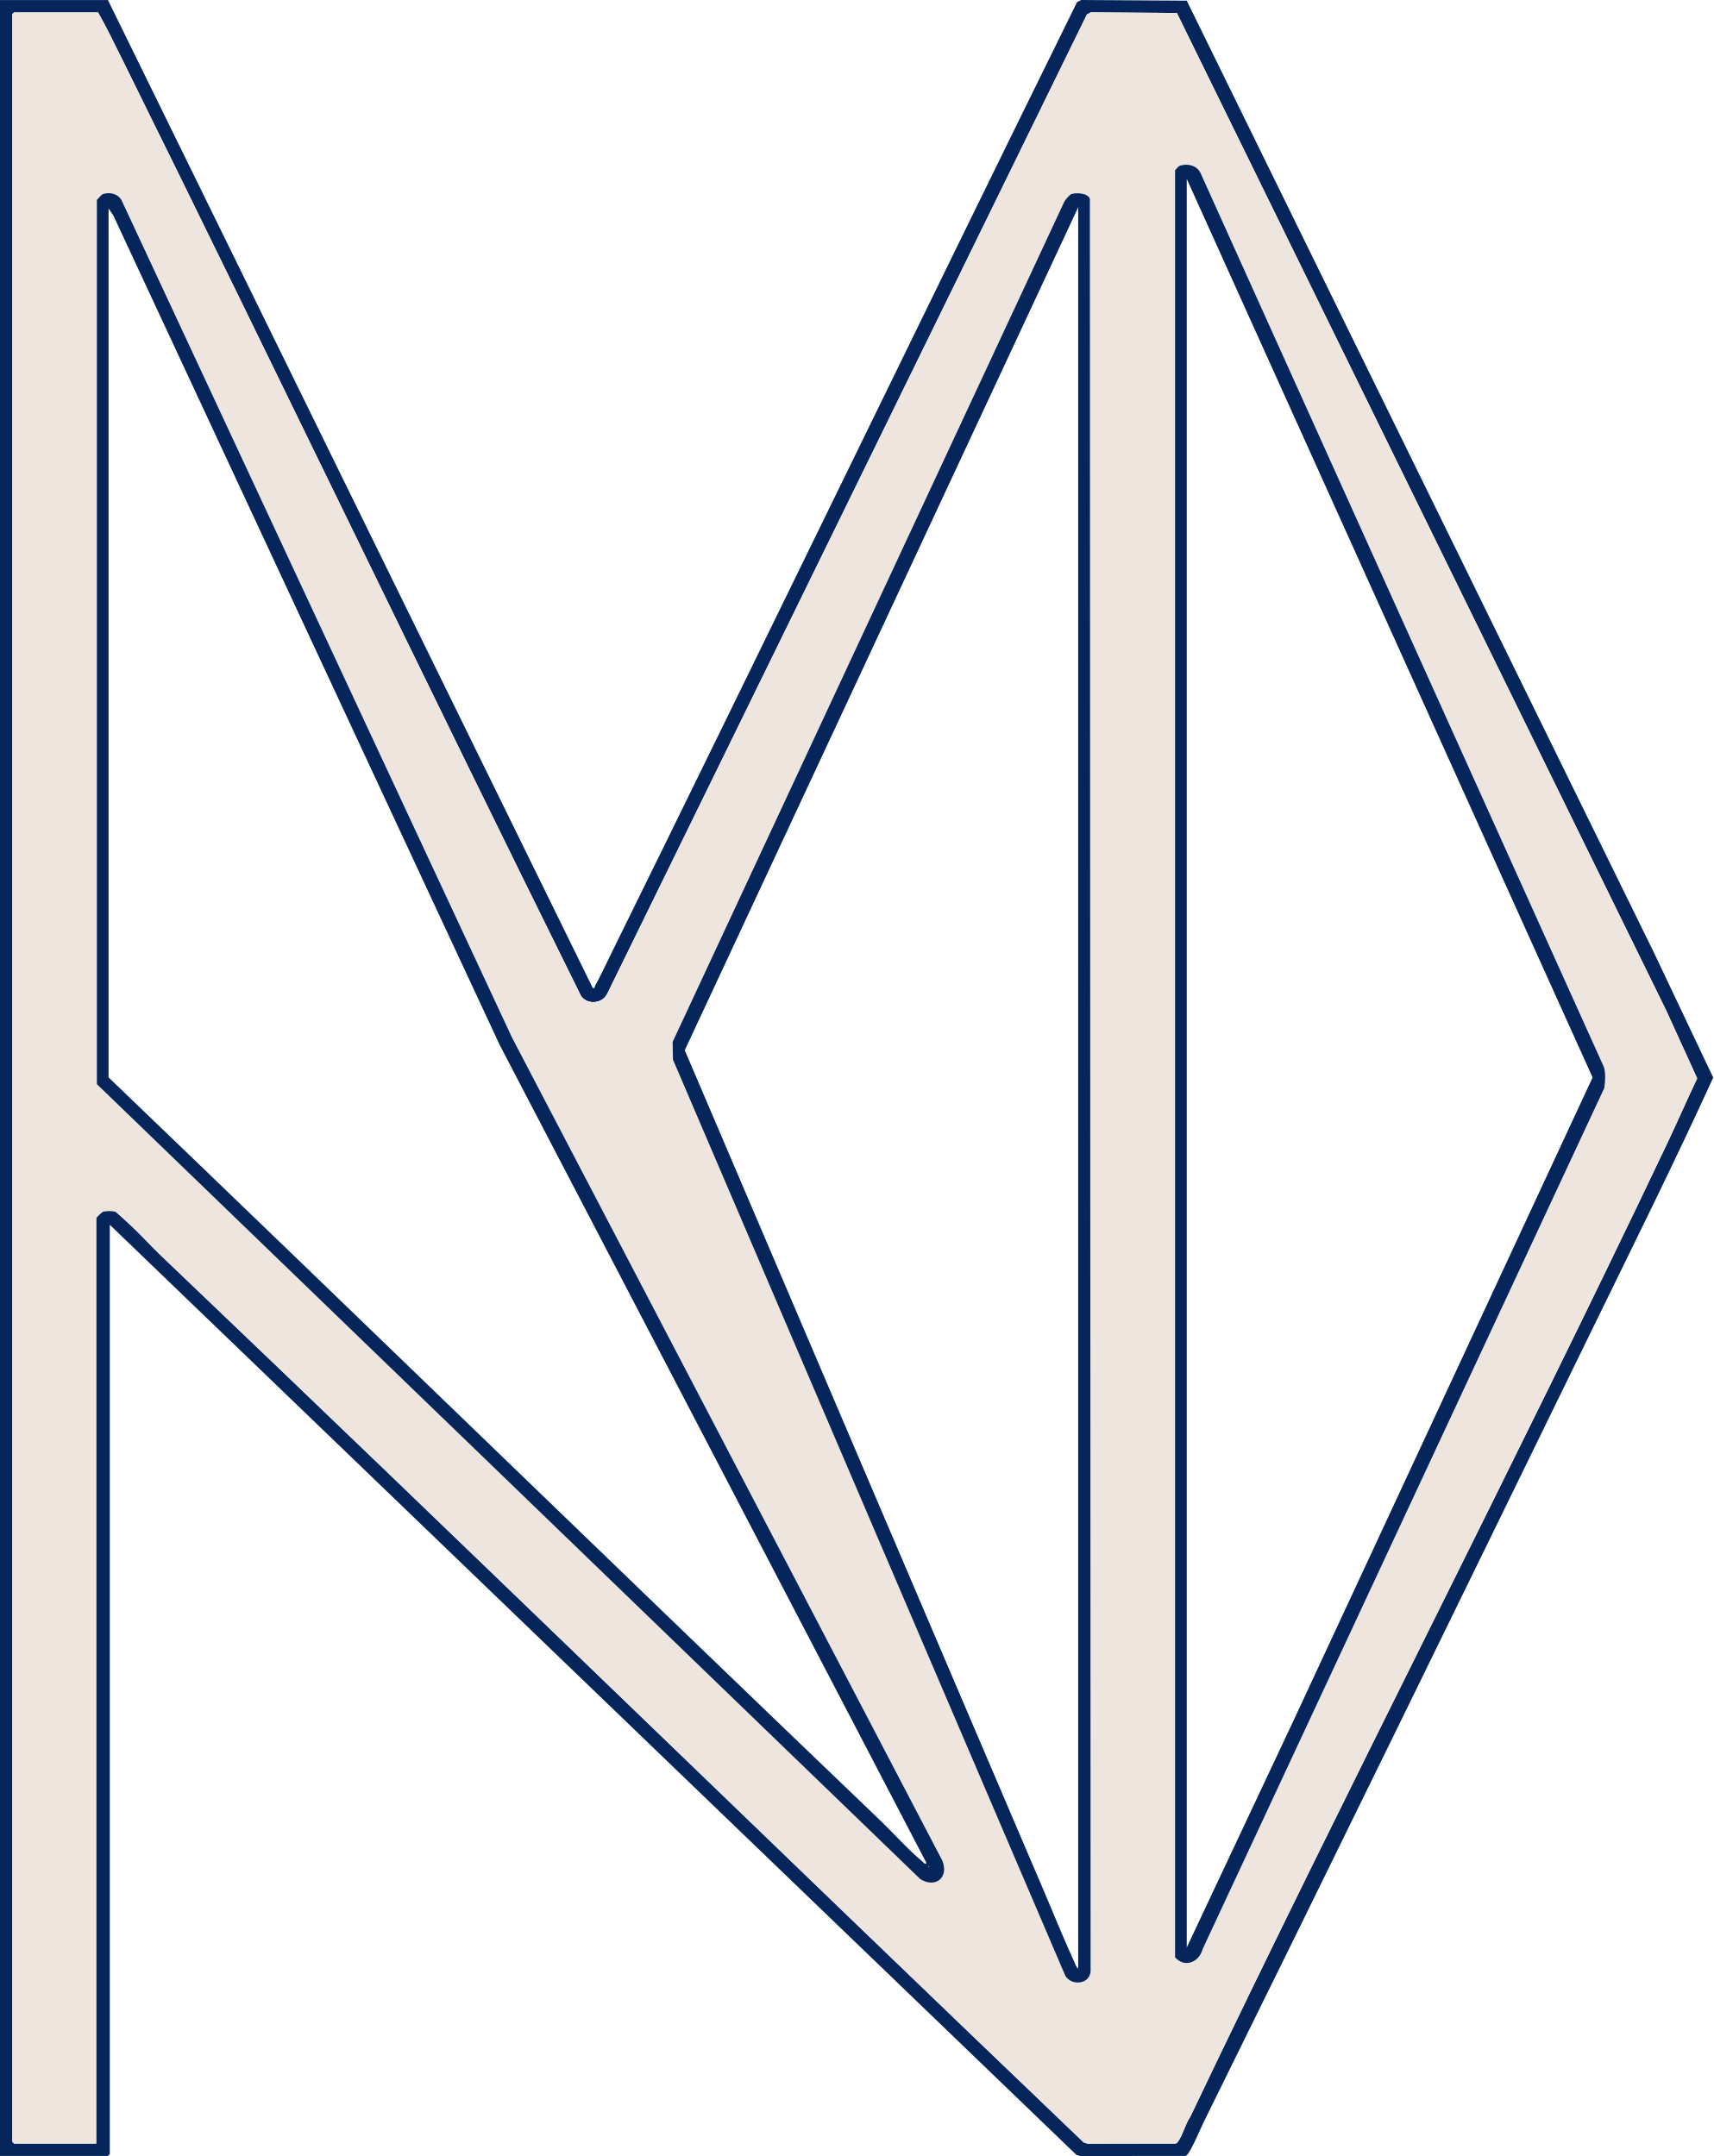
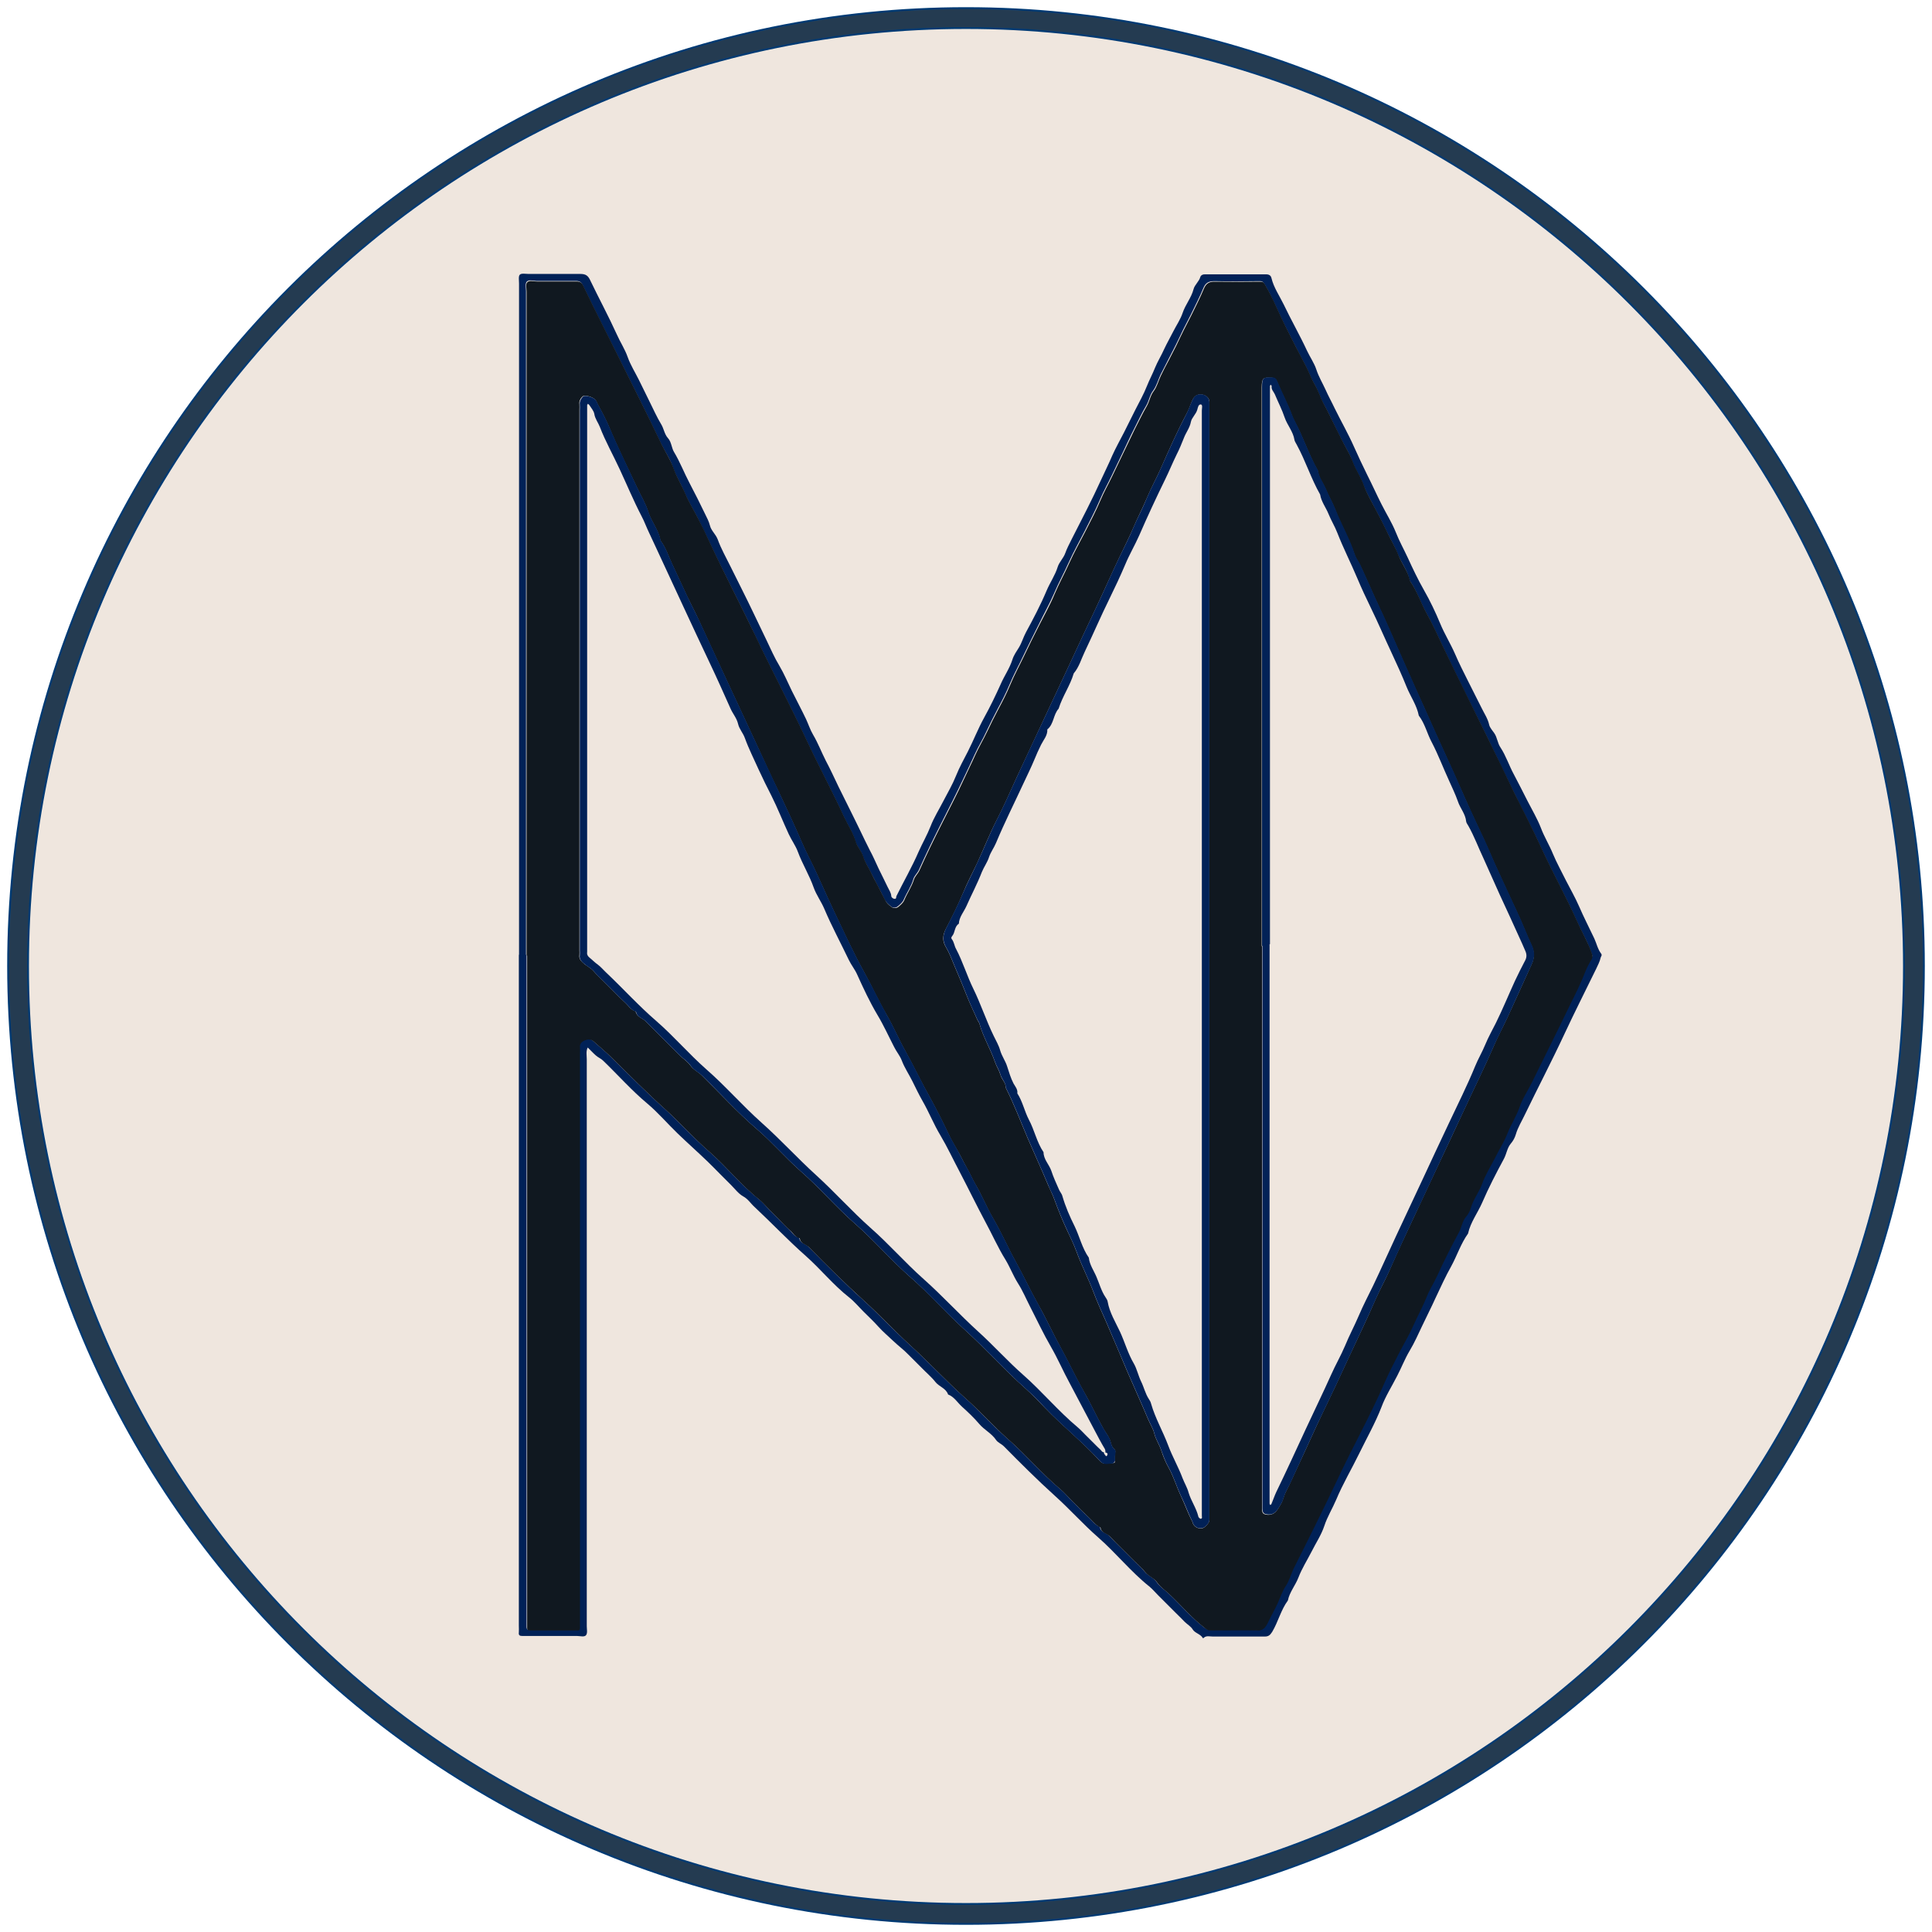
- <svg xmlns="http://www.w3.org/2000/svg" id="Logo" viewBox="0 0 878.84 1106.23">
-   <defs>
-     <style>
-       .cls-1 {
-         fill: #06265b;
-       }
- 
-       .cls-2 {
-         fill: #eee6de;
-       }
-     </style>
-   </defs>
-   <path id="MND" class="cls-1" d="M55.37.04l248.7,506.89c1.32.29.86-.57,1.25-1.25,2.55-4.45,4.9-9.69,7.2-14.34C392.93,328.11,472.11,164.28,552.51,1.05l2.11-1.05,54.15.34,239.74,488.63,30.32,63.93c-19.59,42.95-40.63,85.22-61.33,127.64-66.45,136.14-132.91,272.32-199.97,408.16-1.98,4.02-5.89,13.5-8.2,16.48-.43.56-.7,1.01-1.51,1.02l-53.82.03-1.9-.63L56.32,628.42v476.82c0,.07-.88.95-.95.95H0V.04h55.37ZM49.36,1099.86v-474.93c0-.25,3.06-3.19,3.61-3.35,1.16-.34,4.91-.34,6.07,0,.56.16,7.48,6.66,8.68,7.77,4.91,4.55,9.37,9.64,14.21,14.26,158.56,151.21,315.61,304.16,473.96,455.64l1.9.63,44.97-.03c.82,0,1.08-.46,1.51-1.02,2.34-3.02,3.91-9.33,6.3-12.68,79.6-167.07,164.82-331.53,244.27-498.66,5.38-11.33,10.39-22.85,15.77-34.18l-15.77-34.61L603.71,6.67l-44.02-.34-2.11,1.05-245.89,502.09c-2.39,5.54-10.2,6.35-13.62,1.56C219.05,351.54,142.09,191.01,63.19,31.45c-4.16-8.42-8.27-16.9-12.88-25.09H7.28c-.07,0-.95.88-.95.95v1091.6c0,.07.88.95.95.95h42.08Z" />
-   <path id="Fill" class="cls-2" d="M49.36,1099.86H7.28c-.07,0-.95-.88-.95-.95V7.31c0-.07.88-.95.95-.95h43.03c4.61,8.19,8.72,16.67,12.88,25.09,78.89,159.55,155.86,320.09,234.87,479.58,3.42,4.79,11.24,3.98,13.62-1.56L557.57,7.38l2.11-1.05,44.02.34,251.13,512.04,15.77,34.61c-5.38,11.33-10.39,22.86-15.77,34.18-79.45,167.12-164.67,331.59-244.27,498.66-2.4,3.35-3.96,9.66-6.3,12.68-.43.56-.7,1.01-1.51,1.02l-44.97.03-1.9-.63c-158.35-151.49-315.4-304.43-473.96-455.64-4.85-4.62-9.3-9.71-14.21-14.26-1.2-1.11-8.12-7.61-8.68-7.77-1.16-.34-4.91-.34-6.07,0-.55.16-3.61,3.1-3.61,3.35v474.93ZM605.42,84.96c-.97.28-1.93,1.68-2.65,2.42v916.92c4.83,5.5,12.31,2.69,14.13-4.19l206.09-441.91c.39-3.32.75-7.41-.19-10.6l-206.94-458.78c-1.92-3.93-6.42-5.02-10.44-3.86ZM52.97,99.52c-1.09.32-2.36,2.25-3.28,3.05v453.7s422.38,407.87,422.38,407.87c7.72,4.84,14.82-.61,11.34-9.44l-220.7-422.24L62.29,102.59c-1.93-3.21-5.8-4.11-9.32-3.07ZM549.73,99.52c-1.04.31-3.13,2.83-3.74,3.86l-200.96,431.22.15,9.05,201.29,470.12c3.17,5.26,12.33,4.47,12.97-2.14l-.37-909.69c-1.21-2.9-6.76-3.18-9.35-2.42Z" />
-   <path id="M" class="cls-1" d="M52.97,99.52c3.52-1.04,7.39-.13,9.32,3.07l200.41,429.87,220.7,422.24c3.48,8.83-3.62,14.28-11.34,9.44L49.69,556.27V102.56c.92-.8,2.19-2.73,3.28-3.05ZM55.69,106.98v445.82c132.33,126.99,263.58,254.57,395.84,381.25,7.19,6.88,14.16,14.91,21.81,21.22.51.42,1.27,1.68,1.91.62l-218.87-419.64L58.13,110.55l-2.44-3.57ZM476.19,957.48v.63c.41-.21.41-.42,0-.63Z" />
-   <path id="N" class="cls-1" d="M549.73,99.52c2.59-.77,8.14-.48,9.35,2.42l.37,909.69c-.64,6.61-9.8,7.4-12.97,2.14l-201.29-470.12-.15-9.05,200.96-431.22c.61-1.03,2.7-3.55,3.74-3.86ZM553.08,1010.01V106.35l-201.82,432.53c61.56,143.93,122.87,287.95,184.44,431.88,5.1,11.93,9.97,24.1,15.38,35.88.44.96,1.04,3.03,2.01,3.37Z" />
-   <path id="D" class="cls-1" d="M605.42,84.96c4.02-1.17,8.52-.08,10.44,3.86l206.94,458.78c.94,3.2.59,7.28.19,10.6l-206.09,441.91c-1.83,6.87-9.3,9.69-14.13,4.19V87.38c.72-.73,1.68-2.13,2.65-2.42ZM608.77,91.79v907.45l54.97-116.84,153.22-329.56-208.19-461.05Z" />
+ <svg xmlns="http://www.w3.org/2000/svg" viewBox="0 0 1024 1024" text-rendering="geometricPrecision" shape-rendering="geometricPrecision" fill="#243b51" preserveAspectRatio="none">
+   <ellipse data-px-label="Border Ring" fill="#243b51" stroke="#003a73" transform="translate(512, 512)" rx="507.69" ry="507.69" />
+   <g>
+     <ellipse data-px-label="Inner Ring" fill="#efe6de" stroke="#003a73" transform="translate(511.9999, 511.9999)" rx="497.154" ry="497.154" />
+     <path fill="#002157" d="M275.1,506.1L275.1,150.3C275.1,148.7,274.7,146.4,275.5,145.6C276.4,144.7,278.6,145.2,280.2,145.2L307.7,145.2C310.4,145.2,311.7,146.1,312.8,148.5C317.4,158.1,322.5,167.5,326.9,177.2C328.7,181.3,331.2,185,332.7,189.3C334.2,193.5,336.6,197.3,338.6,201.3C340.5,205.2,342.4,209.1,344.3,212.9C346.3,216.9,348.1,221,350.4,224.8C351.9,227.2,352.1,230.1,354.1,232.3C355.9,234.3,355.9,237.3,357.2,239.5C360.4,244.8,362.6,250.6,365.5,256.1C368.3,261.4,371,266.8,373.6,272.2C374.6,274.3,375.7,276.2,376.3,278.6C376.9,281.2,379.4,283.2,380.4,285.9C382.2,290.9,384.8,295.4,387.1,300.1C391.2,308.4,395.4,316.6,399.4,325C401.7,329.9,404.1,334.7,406.4,339.6C408.5,344,410.5,348.6,413.1,352.9C415.6,357.1,417.5,361.7,419.7,366.2C422.2,371.2,424.8,376.1,427.2,381.1C428.5,383.9,429.4,386.8,431,389.5C433.6,393.9,435.4,398.7,437.7,403.2C440.1,407.7,442.2,412.3,444.4,416.9C446.6,421.5,449,426,451.2,430.6C452.8,433.9,454.5,437.2,456.1,440.6C457.7,443.9,459.3,447.3,461,450.6C462.7,453.7,464.1,457,465.6,460.2C467.2,463.5,468.9,466.8,470.5,470.2C471.2,471.7,472.3,473.1,472.4,475C472.4,475.5,473.2,476.4,474.2,476.4C475.2,476.4,474.9,475.6,475.1,475C479,467.1,483.4,459.5,486.9,451.4C488.9,446.9,491.4,442.6,493.2,438C495,433.3,497.8,428.9,500.1,424.4C502.4,420,504.9,415.7,506.7,411.2C508.5,406.7,510.8,402.6,513,398.3C516,392.4,518.4,386.2,521.6,380.4C524.8,374.6,527.7,368.6,530.4,362.6C532.3,358.2,535.1,354.3,536.6,349.6C537.3,347.3,538.8,345.2,540.1,343.1C541.6,340.6,542.4,337.7,543.8,335.1C547.7,327.9,551.5,320.7,554.7,313.1C556.5,308.8,559.2,305,560.6,300.5C561.4,297.9,563.7,295.8,564.6,293.2C565.5,290.7,566.7,288.4,567.9,286C573.3,275.4,578.8,264.9,583.7,254.1C585.6,249.9,587.7,245.8,589.5,241.5C591.4,237.3,593.7,233.2,595.8,229.1L601.8,217.1C603.9,213,606.2,208.9,607.9,204.6C609.2,201.3,610.9,198.2,612.2,194.9C613.6,191.5,615.6,188.3,617.1,184.9C618.6,181.7,620.4,178.6,622,175.4C623.6,172.3,625.7,169.2,626.8,165.9C628.3,161.4,631.4,157.9,632.6,153.3C633.2,150.9,635.5,149.3,636.2,146.8C636.5,145.8,637.7,145.3,639,145.4L671,145.4C672.6,145.4,673.6,146,673.9,147.4C675.1,152.4,678.1,156.7,680.3,161.2C684.3,169.6,688.9,177.6,692.8,186C694.4,189.4,696.6,192.5,697.7,195.9C698.9,199.6,700.9,202.9,702.5,206.4C704,209.8,705.8,213,707.4,216.4C709.1,219.8,710.9,223.3,712.7,226.7C714.4,230,716.1,233.3,717.6,236.7C719.9,241.8,722.2,246.8,724.7,251.8C727.3,256.9,729.6,262.1,732.2,267.2C734.7,272.2,737.7,276.9,739.8,282.1C741.6,286.7,744,291,746.1,295.5C748.8,301.4,751.6,307.3,754.8,312.9C758,318.5,760.8,324.4,763.3,330.4C765.6,336,768.8,341.1,771.2,346.6C773.3,351.5,775.8,356.4,778.2,361.2C780.6,365.9,782.9,370.6,785.3,375.3C786.7,378.2,788.6,380.9,789.3,384.2C789.7,385.8,791,387.1,792,388.6C793.6,390.9,793.7,393.9,795.3,396.2C798.2,400.6,799.8,405.7,802.3,410.3C804.8,415.1,807.3,419.9,809.7,424.7C812.1,429.4,814.8,433.9,816.7,438.8C818.5,443.6,821.2,447.9,823.1,452.6C825.1,457.4,827.7,462,830,466.7C832.3,471.2,834.9,475.7,836.9,480.3C839.4,486.1,842.3,491.7,845,497.4C846.2,500,846.8,503,848.6,505.4C849.3,506.3,848.6,506.8,848.4,507.5C847.9,509.7,846.9,511.6,846,513.5C840.4,525,834.6,536.4,829.2,548C822.5,562.4,815.1,576.5,808.2,590.8C806.6,594.2,804.5,597.5,803.4,601.3C802.9,603,802,604.7,800.7,606.2C798.8,608.5,798.5,611.6,797.1,614.2C793,621.8,789,629.5,785.6,637.4C783.2,642.9,779.4,647.8,778.1,653.8C774.3,659.1,772.3,665.4,769.2,671.1C766.1,676.6,763.5,682.4,760.8,688.1C758.6,693,756.1,697.8,753.8,702.7C751.7,707.1,749.7,711.7,747.1,716C744.6,720.2,742.8,724.9,740.5,729.3C737.7,734.8,734.3,740.1,732.2,745.8C728.9,754.3,724.4,762.2,720.4,770.4C716.4,778.6,711.7,786.5,708.2,794.9C706.2,799.6,703.5,803.9,701.9,808.8C700.3,813.6,697.4,817.9,695.1,822.5C692.8,827,690,831.4,688.2,836.1C686.6,840.3,683.5,843.8,682.6,848.3C678.9,853.3,677.5,859.5,674.3,864.9C673.1,866.8,672.2,867.4,670.3,867.4L642.8,867.4C641.2,867.4,639.5,866.8,638.1,868C637.8,868.3,637.6,868.5,637.4,868C636.1,866,633.4,865.6,632.2,863.7C631.1,861.9,629.3,861,627.9,859.6C626.4,858,624.8,856.5,623.3,855L618.4,850.1L613.8,845.5C612.3,844,610.9,842.3,609.2,840.9C599.3,833,591.5,823.1,582,814.8C574,807.8,567,799.9,559.1,792.8C549.8,784.4,540.9,775.5,532.1,766.6C530.8,765.3,528.9,764.6,528,763.3C525.6,759.7,521.7,757.9,519,754.7C516.2,751.4,513,748.4,509.8,745.5C507.4,743.3,505.7,740.3,502.5,739.1C501.4,735.8,497.8,735,495.8,732.5C493.7,729.8,490.9,727.5,488.5,725C486.1,722.6,483.8,720.3,481.4,717.9C478.9,715.3,476,713.2,473.4,710.7C470.8,708.2,468,705.9,465.5,703.1C463.1,700.4,460.4,697.9,457.8,695.3C455.2,692.7,452.8,689.8,450,687.6C441.6,681,435,672.7,427.1,665.7C417.7,657.4,409.1,648.3,399.9,639.7C397.9,637.9,396.5,635.5,393.9,634.1C391.4,632.7,389.5,630.1,387.4,628L381.4,622C379.3,619.9,377.2,617.7,375,615.6C369.8,610.6,364.4,605.8,359.2,600.8C353.8,595.6,348.9,589.8,343.2,585C334.8,578,327.6,569.8,319.7,562.2C318.5,561,317,560.5,315.8,559.4C314.3,558.1,313,556.6,311.5,555.2C310.5,557.2,311,559.4,311,561.5L311,861.9C311,863.5,311.5,865.6,310.6,866.7C309.7,867.8,307.5,867.1,305.9,867.1L276.9,867.1C275.4,867.1,274.8,866.7,275,865.2C275.1,864,275,862.9,275,861.7L275,506L275.1,506.1zM279.1,506.3L279.1,862.1C279.1,863.3,279.3,863.9,280.7,863.9L305.7,863.9C306.7,863.9,307.2,863.6,307.1,862.5L307.1,554.6C306.9,552.7,308.4,551.7,309.5,551.2C310.8,550.6,312.7,550.3,314.1,551.5C317.5,554.5,321,557.4,324.2,560.6C333.4,569.6,342.4,578.8,352,587.4C360.1,594.7,367.3,602.9,375.6,610.1C384.8,618.1,392.5,627.8,402.1,635.5C404,637,405.7,639,407.4,640.8L412.7,646.1C414.5,647.9,416.1,649.7,418,651.4C419.8,653,420.9,655.5,423.6,656C423.9,658.9,426.9,659.2,428.5,660.8C437.9,670.3,447.3,679.8,457.3,688.8C465.8,696.6,473.7,705,482.2,712.8C492.2,721.9,501.4,731.9,511.5,740.9C519.3,747.8,526.1,755.6,534,762.5C543.7,771,552,780.9,561.9,789.2C563.8,790.8,565.5,792.7,567.2,794.5L572.5,799.8C574.1,801.4,575.8,803.1,577.5,804.7C579.2,806.4,580.7,808.4,583,809.3C583.3,812.3,586.4,812.4,588,814.1C590,816.3,592.2,818.4,594.3,820.5L600.7,826.9C602.7,828.9,604.9,830.7,606.7,833C608.5,835.3,611.5,836.1,613.2,838.7C614.7,841,617.3,842.6,619.4,844.6C625.8,850.6,631.4,857.4,638.4,862.7C639.4,863.4,640.2,863.9,641.4,863.9C649.7,863.9,658.1,863.7,666.4,863.9C668.7,863.9,669.9,862.8,670.8,861.4C671.2,860.7,671.7,859.8,672.1,859C673.7,855.8,675.4,852.7,676.9,849.5C678.4,846.5,679.4,843.1,681.2,840.3C683.3,837.3,684.1,833.8,685.6,830.6C693.5,814.9,701.4,799.1,708.9,783.2C716.9,766.3,726,750,733.4,732.9C735.7,727.7,738.3,722.6,740.9,717.5C743.5,712.4,746.5,707.5,748.8,702.3C751.1,697.1,753.9,692.1,756,686.8C757.5,683.1,759.7,679.7,761.4,676C765,668.2,768.9,660.5,773,652.8C774.4,650.2,774.7,647.1,776.6,644.8C777.9,643.3,778.8,641.7,779.3,639.9C780.5,635.3,783.5,631.7,785.2,627.3C787,622.6,789.7,618.2,792,613.6C794.3,609.2,797,605,798.7,600.4C800.6,595.6,803.4,591.4,805.1,586.5C806.7,582,809.4,578,811.5,573.7C818.3,559.9,825.2,546,831.9,532.2C834.7,526.4,837.6,520.6,840,514.6C840.9,512.3,842.1,510.1,843.4,508C844.1,506.9,844,506.1,843.4,504.9C841.4,499,838.2,493.7,835.7,488.1C829.6,474.5,822.3,461.4,816.1,447.8C811.8,438.4,806.9,429.3,802.4,420C797.8,410.7,793.4,401.4,788.9,392.1C780.7,375.4,772.2,358.7,764.3,341.8C761.6,336.1,759,330.3,755.9,324.8C752.8,319.1,750.8,312.8,747,307.5C746.1,302.4,742.7,298.3,740.8,293.6C739.2,289.5,736.8,285.6,734.9,281.6C733,277.4,730.7,273.3,728.6,269.2C726.6,265.2,724.2,261.3,722.7,257.2C721.2,252.8,718.3,249.1,716.8,244.6C715.6,241.2,713.6,237.9,711.9,234.7C710.1,231.3,708.4,227.8,706.7,224.3C705.1,221,703.5,217.6,701.7,214.4C699.8,211,698.7,207.2,696.8,203.9C694.9,200.7,693.7,197.2,692,193.9C688.2,186.8,684.6,179.6,681,172.5C677.4,165.3,674.5,157.8,670.4,150.9C669.7,149.7,669.3,149,667.7,149C659.7,149.1,651.7,149.2,643.7,149C640.7,149,639,149.8,637.8,152.7C635.8,157.5,633.4,162.2,631.1,166.9C629.8,169.5,628.4,172.1,627.1,174.7C625.7,177.5,624.5,180.3,623.1,183C621.8,185.6,620.4,188.2,619.1,190.8C617.8,193.4,616.4,196,615.1,198.6C613.8,201.4,613,204.6,611.2,207C609.3,209.5,609,212.5,607.5,215C605.1,219,603.2,223.2,601.1,227.3C599,231.4,597.1,235.6,595.1,239.8C593.1,244,591.1,248.1,589.1,252.3C587.1,256.5,584.8,260.5,583,264.8C580.6,270.5,577.7,275.9,574.9,281.5C572.1,287,569,292.4,566.5,298C564,303.6,561,309,558.6,314.7C556.2,320.2,553.2,325.5,550.6,330.9C548,336.1,545.3,341.4,542.8,346.7C540.3,352.1,537.3,357.4,535,363C533.2,367.3,531.1,371.4,528.9,375.5C526.8,379.5,524.8,383.4,522.9,387.5C521,391.7,518.5,395.7,516.6,399.9C514.7,404.1,512.7,408.3,510.7,412.5C506.9,420.6,502.8,428.6,498.8,436.5C494.7,444.6,490.7,452.8,487,461.1C486.2,462.8,484.6,464.2,484.1,465.9C483,469.8,480.6,473.1,479,476.8C478.3,478.4,477,479.4,475.8,480.4C474.8,481.3,473.2,481.3,472.2,480.4C471,479.4,469.7,478.4,468.9,476.8C467.6,474.1,466.3,471.6,464.9,469C463.6,466.5,462.4,464,461.1,461.6C459.8,459,458.1,456.5,457.3,453.7C456.4,450.8,454.1,448.7,453.3,445.8C452,441.1,449.2,437.2,447.2,432.8C441,419.3,434,406.3,427.7,392.9C418.9,374,409.1,355.6,400.2,336.8C392.3,320.1,383.6,303.7,375.8,286.9C373.8,282.6,371.6,278.3,369.5,274C367.3,269.7,364.7,265.6,362.9,261.2C361,256.6,358.3,252.5,356.7,247.8C355.2,243.3,352.4,239.3,350.3,235C342.7,219,334.7,203.1,326.8,187.3C320.8,175.3,314.7,163.3,308.9,151.2C308,149.4,307.1,148.9,305.3,148.9L284.3,148.9C282.5,148.9,280.2,148,279.1,149.4C278.3,150.4,278.8,152.6,278.8,154.2L278.8,506L279,506.3L279.1,506.3z" />
+     <path fill="#101820" d="M279.1,506.3L279.1,154.5C279.1,152.8,278.5,150.7,279.4,149.7C280.5,148.4,282.8,149.2,284.6,149.2L305.6,149.2C307.4,149.2,308.3,149.7,309.2,151.5C315,163.6,321.1,175.5,327.1,187.6C335,203.5,343,219.3,350.6,235.3C352.7,239.6,355.4,243.7,357,248.1C358.6,252.8,361.3,257,363.2,261.5C365,265.9,367.6,270,369.8,274.3C372,278.6,374.1,282.8,376.1,287.2C383.9,304,392.5,320.4,400.5,337.1C409.4,355.9,419.2,374.3,428,393.2C434.3,406.6,441.3,419.6,447.5,433.1C449.5,437.4,452.3,441.4,453.6,446.1C454.4,448.9,456.7,451,457.6,454C458.4,456.8,460.1,459.3,461.4,461.9C462.6,464.4,463.9,466.9,465.2,469.3C466.5,471.9,467.9,474.5,469.2,477.1C469.9,478.7,471.2,479.7,472.5,480.7C473.5,481.5,475.1,481.5,476.1,480.7C477.3,479.7,478.6,478.7,479.3,477.1C480.8,473.4,483.2,470.1,484.4,466.2C484.9,464.5,486.5,463.1,487.3,461.4C491,453.1,495,444.9,499.1,436.8C503.1,428.8,507.3,420.9,511,412.8C512.9,408.6,515,404.5,516.9,400.2C518.8,396,521.2,392,523.2,387.8C525.1,383.7,527.1,379.8,529.2,375.8C531.4,371.7,533.5,367.6,535.3,363.3C537.6,357.7,540.5,352.5,543.1,347C545.6,341.7,548.2,336.5,550.9,331.2C553.6,325.8,556.6,320.6,558.9,315C561.3,309.3,564.3,303.9,566.8,298.3C569.3,292.7,572.4,287.3,575.2,281.8C578,276.3,580.9,270.8,583.3,265.1C585.1,260.8,587.4,256.8,589.4,252.6C591.4,248.4,593.4,244.3,595.4,240.1C597.4,235.9,599.4,231.7,601.4,227.6C603.5,223.5,605.5,219.3,607.8,215.3C609.3,212.7,609.6,209.8,611.5,207.3C613.3,204.9,614,201.7,615.4,198.9C616.7,196.2,618,193.7,619.4,191.1C620.7,188.5,622.1,185.9,623.4,183.3C624.8,180.5,626,177.7,627.4,175C628.7,172.4,630.1,169.8,631.4,167.2C633.7,162.5,636.1,157.8,638.1,153C639.3,150.1,641.1,149.2,644,149.3C652,149.4,660,149.4,668,149.3C669.6,149.3,670,149.9,670.7,151.2C674.8,158.1,677.7,165.6,681.3,172.8C684.9,180,688.5,187.1,692.3,194.2C694,197.5,695.2,201,697.1,204.2C699,207.5,700.1,211.3,702,214.7C703.8,217.9,705.3,221.3,707,224.6C708.7,228.1,710.4,231.5,712.2,235C713.9,238.3,715.9,241.5,717.1,244.9C718.7,249.3,721.5,253,723,257.5C724.5,261.7,726.9,265.6,728.9,269.5C731,273.6,733.3,277.7,735.2,281.9C737.1,286,739.5,289.8,741.1,293.9C742.9,298.7,746.3,302.7,747.3,307.8C751.1,313.2,753.1,319.4,756.2,325.1C759.3,330.6,761.9,336.4,764.6,342.1C772.6,359,781,375.6,789.2,392.4C793.8,401.7,798.2,411,802.7,420.3C807.3,429.6,812.1,438.7,816.4,448.1C822.6,461.7,829.9,474.8,836,488.4C838.5,494,841.7,499.4,843.7,505.2C844.1,506.4,844.2,507.2,843.7,508.3C842.4,510.4,841.2,512.6,840.3,514.9C838,520.9,835.1,526.7,832.2,532.5C825.5,546.4,818.6,560.2,811.8,574C809.7,578.3,806.9,582.3,805.4,586.8C803.7,591.7,800.9,595.9,799,600.7C797.2,605.3,794.5,609.5,792.3,613.9C790,618.4,787.2,622.8,785.5,627.6C783.9,632,780.9,635.6,779.6,640.2C779.1,641.9,778.2,643.6,776.9,645.1C775,647.4,774.7,650.5,773.3,653.1C769.2,660.7,765.3,668.4,761.7,676.3C760,680,757.8,683.3,756.3,687.1C754.2,692.4,751.4,697.4,749.1,702.6C746.8,707.8,743.8,712.7,741.2,717.8C738.6,722.9,736,727.9,733.7,733.2C726.3,750.3,717.1,766.6,709.2,783.5C701.7,799.4,693.8,815.2,685.9,830.9C684.3,834.1,683.5,837.6,681.5,840.6C679.6,843.4,678.6,846.7,677.2,849.8C675.7,853,673.9,856.1,672.4,859.3C672,860.1,671.6,861,671.1,861.7C670.2,863.1,668.9,864.3,666.7,864.2C658.4,864,650,864.2,641.7,864.2C640.5,864.2,639.6,863.8,638.7,863C631.7,857.7,626.1,850.9,619.7,844.9C617.6,842.9,615.1,841.3,613.5,839C611.8,836.4,608.8,835.6,607,833.3C605.3,831.1,603.1,829.3,601,827.2L594.6,820.8C592.5,818.7,590.3,816.6,588.3,814.4C586.7,812.7,583.6,812.6,583.3,809.6C581,808.6,579.5,806.7,577.8,805C576.1,803.4,574.5,801.7,572.8,800.1L567.5,794.8C565.7,793,564.1,791.1,562.2,789.5C552.3,781.2,544,771.3,534.3,762.8C526.5,755.9,519.6,748.1,511.8,741.2C501.7,732.2,492.5,722.2,482.5,713.1C474,705.3,466.1,696.8,457.6,689.1C447.7,680.1,438.2,670.7,428.8,661.1C427.2,659.5,424.2,659.2,423.9,656.3C421.2,655.8,420.2,653.2,418.3,651.7C416.4,650.1,414.7,648.2,413,646.4L407.7,641.1C405.9,639.3,404.3,637.4,402.4,635.8C392.8,628.2,385.1,618.4,375.9,610.4C367.6,603.2,360.4,595,352.3,587.7C342.7,579.1,333.7,569.9,324.5,560.9C321.3,557.7,317.8,554.8,314.4,551.8C313,550.6,311.1,550.9,309.8,551.5C308.7,552,307.2,553,307.4,554.9C307.5,556.1,307.4,557.2,307.4,558.4L307.4,862.8C307.4,863.9,307,864.2,306,864.2L281,864.2C279.6,864.2,279.3,863.6,279.4,862.4L279.4,506.6L279.2,506.3L279.1,506.3zM591,771.4C590.8,770.3,591.6,768.8,590.6,768.1C588.8,766.7,588.9,764.4,588,762.6C587.2,760.7,585.9,759.2,584.9,757.4C581.2,750.9,578.2,744.1,574.5,737.7C570.2,730.2,566.6,722.3,562.4,714.7C558.2,707.1,554.7,699.2,550.4,691.7C546.2,684.2,542.5,676.3,538.3,668.7C534.1,661.1,530.7,653.2,526.3,645.7C522.9,639.9,520.4,633.5,516.9,627.6C515.3,624.8,514,621.8,512.4,619C510.7,616,509.3,612.9,507.6,610C506,607.2,504.3,604.4,502.9,601.4C499.7,594.7,496.4,588.1,492.8,581.6C488.3,573.6,484.4,565.4,480,557.4C476.4,551,473.5,544.1,469.8,537.7C465.6,530.5,462.2,522.9,458.1,515.5C452.2,504.9,447.1,493.7,441.9,482.8C438.8,476.3,435.9,469.6,432.9,463.1C430.4,457.6,427.5,452.4,425.1,446.8C421.5,438.5,417.7,430.2,413.8,422C409.1,412.3,404.6,402.5,400.1,392.7C394.7,381.1,389.3,369.5,383.9,357.9C379.2,347.9,374.6,337.8,369.9,327.7C368.1,323.8,366,319.9,364.2,316.1C361.5,310.2,358.7,304.4,356,298.5C354.1,294.4,352.8,290.1,350,286.5C349.1,280.9,345.2,276.6,343.5,271.2C342.1,266.7,339.5,262.5,337.5,258.2C332.5,247.6,327.3,237.1,322.8,226.3C321.1,222.3,319.1,218.5,317,214.7C316.4,213.6,316.2,212.4,315.1,211.5C313.9,210.4,309.9,209.1,308.8,210.1C307.8,211,306.8,212.5,307.1,214.3C307.2,215.3,307.1,216.3,307.1,217.3L307.1,503.6C307.1,504.4,307.2,505.3,307.1,506.1C306.8,508,307.7,509.1,309,510.3C310.8,512,313.1,512.9,314.7,514.8C316.4,516.8,318.4,518.6,320.3,520.5L325.6,525.8C327.4,527.6,329.3,529.6,331.3,531.4C333.1,533,334.3,535.3,336.9,536C337.4,539,340.4,539.5,342.1,541.2L348.1,547.2L354.1,553.2L360.1,559.2C362,561.1,364.5,562.7,365.9,564.7C367.6,567.1,370.1,568.1,372,570C381.7,579.5,390.8,589.6,401.1,598.4C409.3,605.4,416.2,613.6,424.3,620.7C434.4,629.5,443.1,639.8,453.2,648.6C463.4,657.5,472.2,667.9,482.5,676.9C492.5,685.6,501.2,695.6,511,704.5C522.2,714.6,532.2,725.9,543.5,735.9C547.1,739.1,550.4,742.6,553.8,746.1C563.2,755.9,573.9,764.3,583,774.4C585,776.6,587.3,775.5,589.4,775.5C591.5,775.5,590.8,774.7,590.8,773.7L590.8,771.2L591,771.4zM668.9,501.4L668.9,799.7C668.9,802.2,669.6,802.7,672.1,802.9C673.7,802.9,674.8,802.5,676,801.4C677.3,800.1,678,798.6,678.9,797.1C680.1,795.1,680.4,792.8,681.5,790.7C684,785.9,686.1,780.9,688.4,776.1C692.7,767,696.7,757.9,701,748.9C705.7,739.2,710.3,729.4,714.8,719.6C719.5,709.4,724.5,699.3,728.9,689C731.3,683.5,734.3,678.3,736.7,672.7C740.6,663.8,744.7,655,748.8,646.3C753.5,636.3,758.2,626.2,762.9,616.2C767.6,606.3,772.2,596.4,776.8,586.5C781.8,575.7,787.1,565.1,791.8,554.2C793.9,549.3,796.5,544.5,798.8,539.6C803.2,530.1,807.5,520.5,811.8,511C813.3,507.8,813.3,504.6,811.8,501.3C810.6,498.6,809.4,496,808.3,493.3C805.4,486.2,802,479.2,798.8,472.3C795.6,465.3,792.3,458.3,789.3,451.3C786.3,444.4,783,437.6,779.8,430.7C776.6,423.6,773.4,416.3,770.2,409.2C767.2,402.5,764.1,395.8,761,389C758,382.4,755.2,375.8,752.1,369.2C748,360.2,744.1,351.2,740.1,342.2C737.2,335.6,734.3,328.9,731.2,322.4C727.6,314.7,724.3,306.9,720.7,299.3C719.8,297.5,718.5,295.8,717.9,294C715.1,285.7,710.6,278,707.5,269.8C706.2,266.4,704.2,263.2,702.8,259.7C701.4,256.3,698.9,253.3,698.4,249.5C693.6,241,690.7,231.7,686,223.1C685.5,222.2,685,221.2,684.7,220.2C682.4,214,679.2,208.2,676.7,202C676.3,201,675.5,200.3,674.1,200.2C669.4,199.9,668.8,200.4,668.7,205.3L668.7,501.6L668.9,501.4zM641,509.4L641,213.1C641,210.9,639.2,209.4,637,209.1C634.5,208.8,633,210,632,212.1C630.9,214.5,630.2,217,628.9,219.3C623.9,228.7,619.6,238.4,615.3,248.2C613,253.4,610.2,258.4,608,263.7C605.7,269.1,603,274.3,600.7,279.7C598.4,285.1,595.7,290.3,593.2,295.6C589,304.4,585.1,313.3,581,322C576.2,332,571.6,342.1,566.9,352.1C562.3,362,557.6,371.9,553,381.8C548.3,391.8,543.6,401.9,538.9,412C535.4,419.7,532,427.5,528.1,435C524.4,442.2,521.4,449.9,518,457.3C515.5,462.6,512.7,467.7,510.5,473.2C507.8,479.7,504.6,486.1,501.3,492.4C499.6,495.7,499.4,498.8,501.3,501.9C503.2,505.1,504.5,508.6,505.9,512C507.9,516.8,510,521.6,511.9,526.5C513.8,531.4,516.1,536.1,518.2,540.9C518.5,541.5,518.9,541.8,519.1,542.5C521.1,549.7,525,556,527.4,563C528.2,565.3,529.6,567.4,530.3,569.8C530.9,572.1,533.2,573.9,533.1,576.6C537.5,585.3,540.9,594.4,544.7,603.3C548.3,611.6,552.1,619.9,555.6,628.3C556.7,630.9,558,633.3,558.9,635.9C560.8,641.1,562.9,646.3,565.2,651.3C567.1,655.3,569.1,659.4,570.6,663.5C573.3,670.9,577,677.9,579.7,685.2C581.7,690.5,584.1,695.7,586.4,700.9C590.2,709.7,593.9,718.4,597.6,727.2C601.2,735.6,605,743.8,608.5,752.2C609.6,754.8,611.2,757.2,611.8,759.8C612.6,763,614.5,765.7,615.5,768.8C616.5,771.9,617.8,775.1,619.5,778.1C622.1,782.8,623.6,788,625.9,792.9C628,797.3,629.6,802,631.9,806.4C632.2,806.9,632.2,807.6,632.6,808.1C633.8,809.8,635.4,810.3,637.3,810C638.7,809.7,640.9,807.2,641,805.8C641,804.5,641,803.1,641,801.8L641,509.5L641,509.4z" />
+     <path fill="#002157" d="M591,771.4L591,773.9C591,774.9,590,775.7,589.6,775.7C587.4,775.7,585.1,776.7,583.2,774.6C574.1,764.6,563.3,756.1,554,746.3C550.7,742.8,547.3,739.3,543.7,736.1C532.4,726.1,522.4,714.8,511.2,704.7C501.3,695.8,492.6,685.8,482.7,677.1C472.4,668.2,463.6,657.7,453.4,648.8C443.3,640,434.6,629.7,424.5,620.9C416.4,613.8,409.4,605.6,401.3,598.6C390.9,589.8,381.9,579.6,372.2,570.2C370.3,568.3,367.8,567.3,366.1,564.9C364.7,562.8,362.2,561.2,360.3,559.4L354.3,553.4L348.3,547.4L342.3,541.4C340.6,539.6,337.6,539.2,337.1,536.2C334.5,535.5,333.3,533.2,331.5,531.6C329.5,529.8,327.7,527.9,325.8,526C323.9,524.1,322.3,522.5,320.5,520.7C318.6,518.8,316.6,517.1,314.9,515C313.3,513.1,311,512.1,309.2,510.5C307.9,509.3,307,508.1,307.3,506.3C307.4,505.5,307.3,504.6,307.3,503.8L307.3,217.4C307.3,216.4,307.4,215.4,307.3,214.4C307.1,212.7,308,211.2,309,210.2C310.1,209.2,314.1,210.5,315.3,211.6C316.4,212.5,316.6,213.8,317.2,214.8C319.3,218.6,321.3,222.4,323,226.4C327.6,237.2,332.8,247.7,337.7,258.3C339.7,262.6,342.3,266.8,343.7,271.3C345.4,276.7,349.3,281,350.2,286.6C353,290.2,354.3,294.6,356.2,298.6C358.9,304.5,361.7,310.3,364.4,316.2C366.2,320.1,368.3,324,370.1,327.8C374.8,337.8,379.4,347.9,384.1,358C389.5,369.6,394.9,381.2,400.3,392.8C404.9,402.6,409.4,412.4,414,422.1C417.9,430.3,421.7,438.6,425.3,446.9C427.7,452.4,430.6,457.7,433.1,463.2C436.1,469.8,439,476.4,442.1,482.9C447.4,493.9,452.4,505,458.3,515.6C462.4,522.9,465.9,530.5,470,537.8C473.7,544.2,476.6,551.1,480.2,557.5C484.7,565.5,488.5,573.7,493,581.7C496.6,588.2,499.9,594.8,503.1,601.5C504.5,604.4,506.2,607.2,507.8,610.1C509.4,613.1,510.9,616.2,512.6,619.1C514.2,621.9,515.5,624.9,517.1,627.7C520.5,633.6,523.1,639.9,526.5,645.8C530.9,653.3,534.3,661.2,538.5,668.8C542.7,676.4,546.3,684.2,550.6,691.8C554.8,699.4,558.4,707.3,562.6,714.8C566.8,722.4,570.4,730.3,574.7,737.8C578.4,744.3,581.4,751.1,585.1,757.5C586.1,759.3,587.4,760.8,588.2,762.7C589,764.5,588.9,766.7,590.8,768.2C591.7,768.9,591,770.4,591.2,771.5L591,771.5L591,771.4zM585,769.9C585.2,770.3,585.3,770.8,585.6,771C585.9,771.3,586.3,772.4,586.8,771.4C587.2,770.8,587.1,769.9,585.9,769.9C585.9,769.3,585.9,768.7,585.6,768C583.6,764.7,581.8,761.2,580,757.8C575.6,749.6,571.4,741.4,567,733.2C563.5,726.8,560.7,720.2,557,713.8C553,706.9,549.6,699.6,545.9,692.4C543.8,688.3,542,684,539.5,680.1C537,676.1,535.4,671.8,533,667.8C528.9,661.2,525.8,654.1,522.1,647.3C517.5,638.7,513.3,630,508.8,621.4C505.3,614.8,502.2,608.1,498.4,601.7C494.9,595.9,492.4,589.5,489,583.6C487,580.1,485.3,576.5,483.5,572.9C481.7,569.3,479.4,565.9,478,562.2C477,559.5,475.1,557.4,473.9,554.9C471,549.3,468.4,543.5,465.1,538C461,531.1,457.6,523.8,454.3,516.5C453.1,513.8,451.2,511.5,449.9,508.8C445.6,499.8,440.8,490.9,436.9,481.7C435.3,477.9,432.7,474.4,431.3,470.5C429,463.9,425.3,458,422.9,451.5C421.7,448.2,419.5,445.3,418,442C414.9,435.3,412.2,428.4,408.9,421.8C406.6,417.3,404.3,412.7,402.2,408.1C399.7,402.5,396.9,397,394.8,391.2C393.9,388.6,391.8,386.4,391.2,383.7C390.5,380.7,388.5,378.4,387.3,375.8C383.6,367.5,379.9,359.2,376,351C371.3,341.1,366.7,331.2,362.1,321.3C357.4,311.2,352.8,301.2,348.1,291.1C346.7,288.2,345.4,285.2,344,282.3C342.6,279.4,341.5,276.3,340,273.5C335.8,265.4,332.3,257,328.5,248.8C325,241.2,320.9,234,317.9,226.2C317,223.9,315.4,222,315,219.4C314.7,217.7,313.3,216.2,312.3,214.6C312.1,214.4,311.8,214.2,311.6,214C311.5,214.3,311.2,214.5,311.2,214.8L311.2,504.6C311,505.9,311.5,506.8,312.5,507.6C314,508.8,315.3,510.2,316.9,511.3C318.4,512.4,319.7,514,321.2,515.4C330.2,523.9,338.5,533.1,347.9,541.2C357.1,549.2,365.1,558.6,374.3,566.7C384.5,575.6,393.4,585.9,403.6,595C413.6,603.9,422.6,613.8,432.5,622.8C442.4,631.8,451.3,641.8,461.3,650.7C471.1,659.3,479.7,669.2,489.5,677.9C499.5,686.8,508.5,696.7,518.4,705.7C526.6,713.1,534,721.4,542.3,728.7C552.3,737.5,560.9,747.9,571.2,756.5C573.2,758.2,574.9,760.2,576.8,762C579,764.1,581,766.3,583.2,768.3C583.8,768.8,584.1,769.8,585.1,769.7L585.1,769.9L585,769.9z" />
+     <path fill="#022257" d="M668.9,501.4L668.9,205.1C668.9,200.3,669.5,199.8,674.3,200C675.7,200,676.5,200.8,676.9,201.8C679.4,207.9,682.6,213.7,684.9,220C685.3,221,685.7,222,686.2,222.9C690.8,231.5,693.7,240.8,698.6,249.3C699.1,253.1,701.6,256,703,259.5C704.4,262.9,706.3,266.2,707.7,269.6C710.9,277.8,715.4,285.4,718.1,293.8C718.7,295.7,720,297.3,720.9,299.1C724.5,306.8,727.8,314.6,731.4,322.2C734.5,328.7,737.4,335.4,740.3,342C744.3,351,748.2,360,752.3,369C755.3,375.6,758.2,382.2,761.2,388.8C764.2,395.5,767.3,402.2,770.4,409C773.6,416.2,776.7,423.4,780,430.5C783.1,437.4,786.5,444.1,789.5,451.1C792.5,458.2,795.8,465.2,799,472.1C802.2,479.1,805.6,486,808.5,493.1C809.6,495.8,810.8,498.5,812,501.1C813.5,504.4,813.5,507.5,812,510.8C807.6,520.3,803.4,529.9,799,539.4C796.7,544.3,794.2,549.1,792,554C787.3,564.9,782,575.5,777,586.3C772.4,596.2,767.7,606.1,763.1,616C758.4,626,753.8,636.1,749,646.1C744.9,654.9,740.8,663.7,736.9,672.5C734.5,678,731.5,683.2,729.1,688.8C724.6,699.1,719.7,709.2,715,719.4C710.5,729.2,705.9,739,701.2,748.7C696.8,757.7,692.8,766.9,688.6,775.9C686.3,780.8,684.2,785.8,681.7,790.5C680.6,792.6,680.3,794.9,679.1,796.9C678.2,798.4,677.5,799.9,676.2,801.2C675,802.3,673.9,802.8,672.3,802.7C669.8,802.5,669.2,802,669.1,799.5L669.1,501.2L668.9,501.4zM672.9,500.6L672.9,796.9C672.9,797.2,673.1,797.5,673.3,797.7C673.5,797.5,673.8,797.4,673.9,797.1C674.8,795,675.5,792.8,676.5,790.7C681.9,779.6,687,768.4,692.2,757.2C696.6,747.7,701.2,738.3,705.5,728.7C707.8,723.5,710.7,718.5,712.9,713.3C715.1,707.9,717.9,702.7,720.2,697.3C722.5,691.9,725.2,686.7,727.8,681.4C732,672.6,735.9,663.8,740,655C744.7,645,749.4,634.9,754.1,624.9C758.7,615,763.3,605.1,768,595.2C772.7,585.2,777.7,575.3,781.9,565C783.5,561.1,785.6,557.6,787.2,553.7C788.8,549.8,791,545.9,792.9,542.1C796.5,534.8,799.6,527.2,803,519.8C804.7,516.2,806.5,512.6,808.4,509C809.3,507.3,809.2,505.6,808.4,503.9C807.4,501.5,806.3,499.1,805.2,496.7C801.8,489.1,798.3,481.6,794.8,474C791.9,467.7,789.2,461.3,786.3,455C783.6,449.3,781.4,443.3,778.3,437.8C777.8,437,777.1,435.9,777.1,435.4C776.7,431.3,773.9,428.4,772.7,424.7C771.4,421,769.6,417.3,768,413.7C764.9,407,762.3,400,758.9,393.5C756.4,388.9,755.3,383.6,752,379.3C750.9,373.7,747.6,369.2,745.5,364C743.1,358,740.4,352.1,737.7,346.3C733.9,338.2,730.4,330,726.5,322C724,316.9,721.6,311.7,719.4,306.5C716,298.4,712,290.6,708.8,282.4C707.5,279,705.5,275.8,704.1,272.3C702.7,268.9,700.3,265.9,699.7,262.1C694.9,253.7,692,244.3,687.3,235.7C686.9,234.9,686.2,233.9,686.1,233.2C685.4,228.7,682.3,225.4,680.9,221.3C679.5,217.1,677.4,213.1,675.7,209C675.1,207.6,673.7,206.5,674,204.7C674,204.5,673.7,204.2,673.6,203.9C673.4,204.1,673.1,204.3,673.1,204.6L673.1,500.4L672.8,500.6L672.9,500.6z" />
+     <path fill="#012157" d="M641,509.4L641,805.7C641,807.2,638.7,809.7,637.3,809.9C635.4,810.3,633.8,809.7,632.6,808C632.2,807.4,632.2,806.8,631.9,806.3C629.7,801.9,628.1,797.2,625.9,792.8C623.6,787.9,622.1,782.7,619.5,778C617.8,775,616.6,771.8,615.5,768.7C614.5,765.6,612.6,762.9,611.8,759.7C611.2,757.1,609.6,754.7,608.5,752.1C605,743.7,601.2,735.5,597.6,727.1C593.9,718.3,590.1,709.5,586.4,700.8C584.1,695.6,581.7,690.4,579.7,685.1C576.9,677.7,573.3,670.8,570.6,663.4C569.1,659.3,567,655.2,565.2,651.2C562.9,646.2,560.8,641,558.9,635.8C558,633.2,556.6,630.8,555.6,628.2C552.1,619.8,548.3,611.6,544.7,603.2C540.9,594.3,537.5,585.2,533.1,576.5C533.1,573.8,531,572,530.3,569.7C529.6,567.2,528.2,565.2,527.4,562.9C525,555.9,521,549.5,519.1,542.4C518.9,541.7,518.5,541.3,518.2,540.8C516,536,513.8,531.3,511.9,526.4C510,521.5,507.9,516.7,505.9,511.9C504.5,508.5,503.2,505,501.3,501.8C499.5,498.7,499.7,495.6,501.3,492.3C504.5,486,507.7,479.6,510.5,473.1C512.8,467.7,515.6,462.5,518,457.2C521.5,449.8,524.4,442.2,528.1,434.9C532,427.3,535.4,419.6,538.9,411.9C543.5,401.8,548.3,391.8,553,381.7C557.6,371.8,562.3,361.9,566.9,352C571.6,342,576.2,331.9,581,321.9C585.2,313.1,589,304.2,593.2,295.5C595.7,290.2,598.5,285,600.7,279.6C603,274.2,605.8,269.1,608,263.6C610.2,258.3,613,253.4,615.3,248.1C619.6,238.4,623.9,228.7,628.9,219.2C630.1,216.9,630.9,214.3,632,212C633,209.9,634.4,208.7,637,209C639.2,209.3,640.9,210.8,641,213L641,509.3L641,509.4zM637,509.4L637,217.6C637,216.5,637.5,214.6,636.6,214.4C635.2,214.1,634.9,216,634.6,217.1C633.9,219.6,631.6,221.4,631.2,223.6C630.6,226.8,628.6,229.2,627.5,232.1C626.3,235.1,625.1,238.1,623.6,241C621.5,245.3,619.7,249.7,617.6,254C612.8,263.8,608.2,273.7,603.8,283.8C601.5,289,598.6,293.9,596.4,299.2C593.8,305.3,591,311.3,588.1,317.2C583.5,326.5,579.5,335.9,575,345.3C573.1,349.2,572,353.5,569.1,356.9C567.2,363.4,563.1,369.1,561.1,375.6C558.2,378.8,558.6,383.8,555.1,386.6C555.3,389.8,553.1,392.1,551.8,394.7C550.5,397.3,549.3,400,548.2,402.7C546.5,406.8,544.5,410.8,542.6,414.9C537.7,425.5,532.4,436,527.9,446.8C526.8,449.4,525.1,451.6,524.2,454.3C523.3,457.1,521.5,459.5,520.4,462.2C518,468.4,514.9,474.2,512.2,480.3C510.8,483.4,508.4,486,508.2,489.6C505.8,491.1,506.3,494.2,504.7,496.1C504.2,496.7,504,497.2,504.5,497.8C505.7,499.3,505.8,501.3,506.7,502.9C510.3,509.7,512.5,517.2,515.9,524.1C519.9,532.3,522.7,540.9,526.7,549.1C527.9,551.6,529.4,554.1,530.1,556.7C531,559.8,532.9,562.3,533.8,565.2C534.8,568.3,535.7,571.4,537.2,574.3C538.1,575.9,539.5,577.4,539.2,579.5C542,583.8,543,589,545.3,593.4C548.3,599,549.5,605.4,553.1,610.7C553.1,614.5,556,617.1,557.2,620.5C558.3,623.9,559.8,627.1,561.2,630.3C561.7,631.6,562.8,632.7,563.1,634C564.7,639.5,567,644.8,569.5,649.8C572.2,655.3,573.5,661.5,577.1,666.6C577.5,670.4,579.8,673.5,581.2,676.9C582.7,680.4,583.7,684.2,585.9,687.5C586.3,688.2,587,689,587.1,690C588.1,695.7,591.2,700.7,593.6,705.8C596.2,711.4,597.8,717.4,601,722.8C602.6,725.6,603.3,729.1,604.8,732.2C606.3,735.2,607,738.6,608.9,741.5C609.4,742.2,609.9,743.1,610.1,744C612.3,751.7,616.4,758.7,619.2,766.2C621.4,772.1,624.6,777.6,626.8,783.5C627.8,786.1,629.3,788.5,630,791.2C631.3,795.5,634,799.2,635.1,803.6C635.1,804.2,636,805,636.4,805C637.5,804.8,636.9,803.8,637,803.1L637,509.4z" />
+   </g>
</svg>
